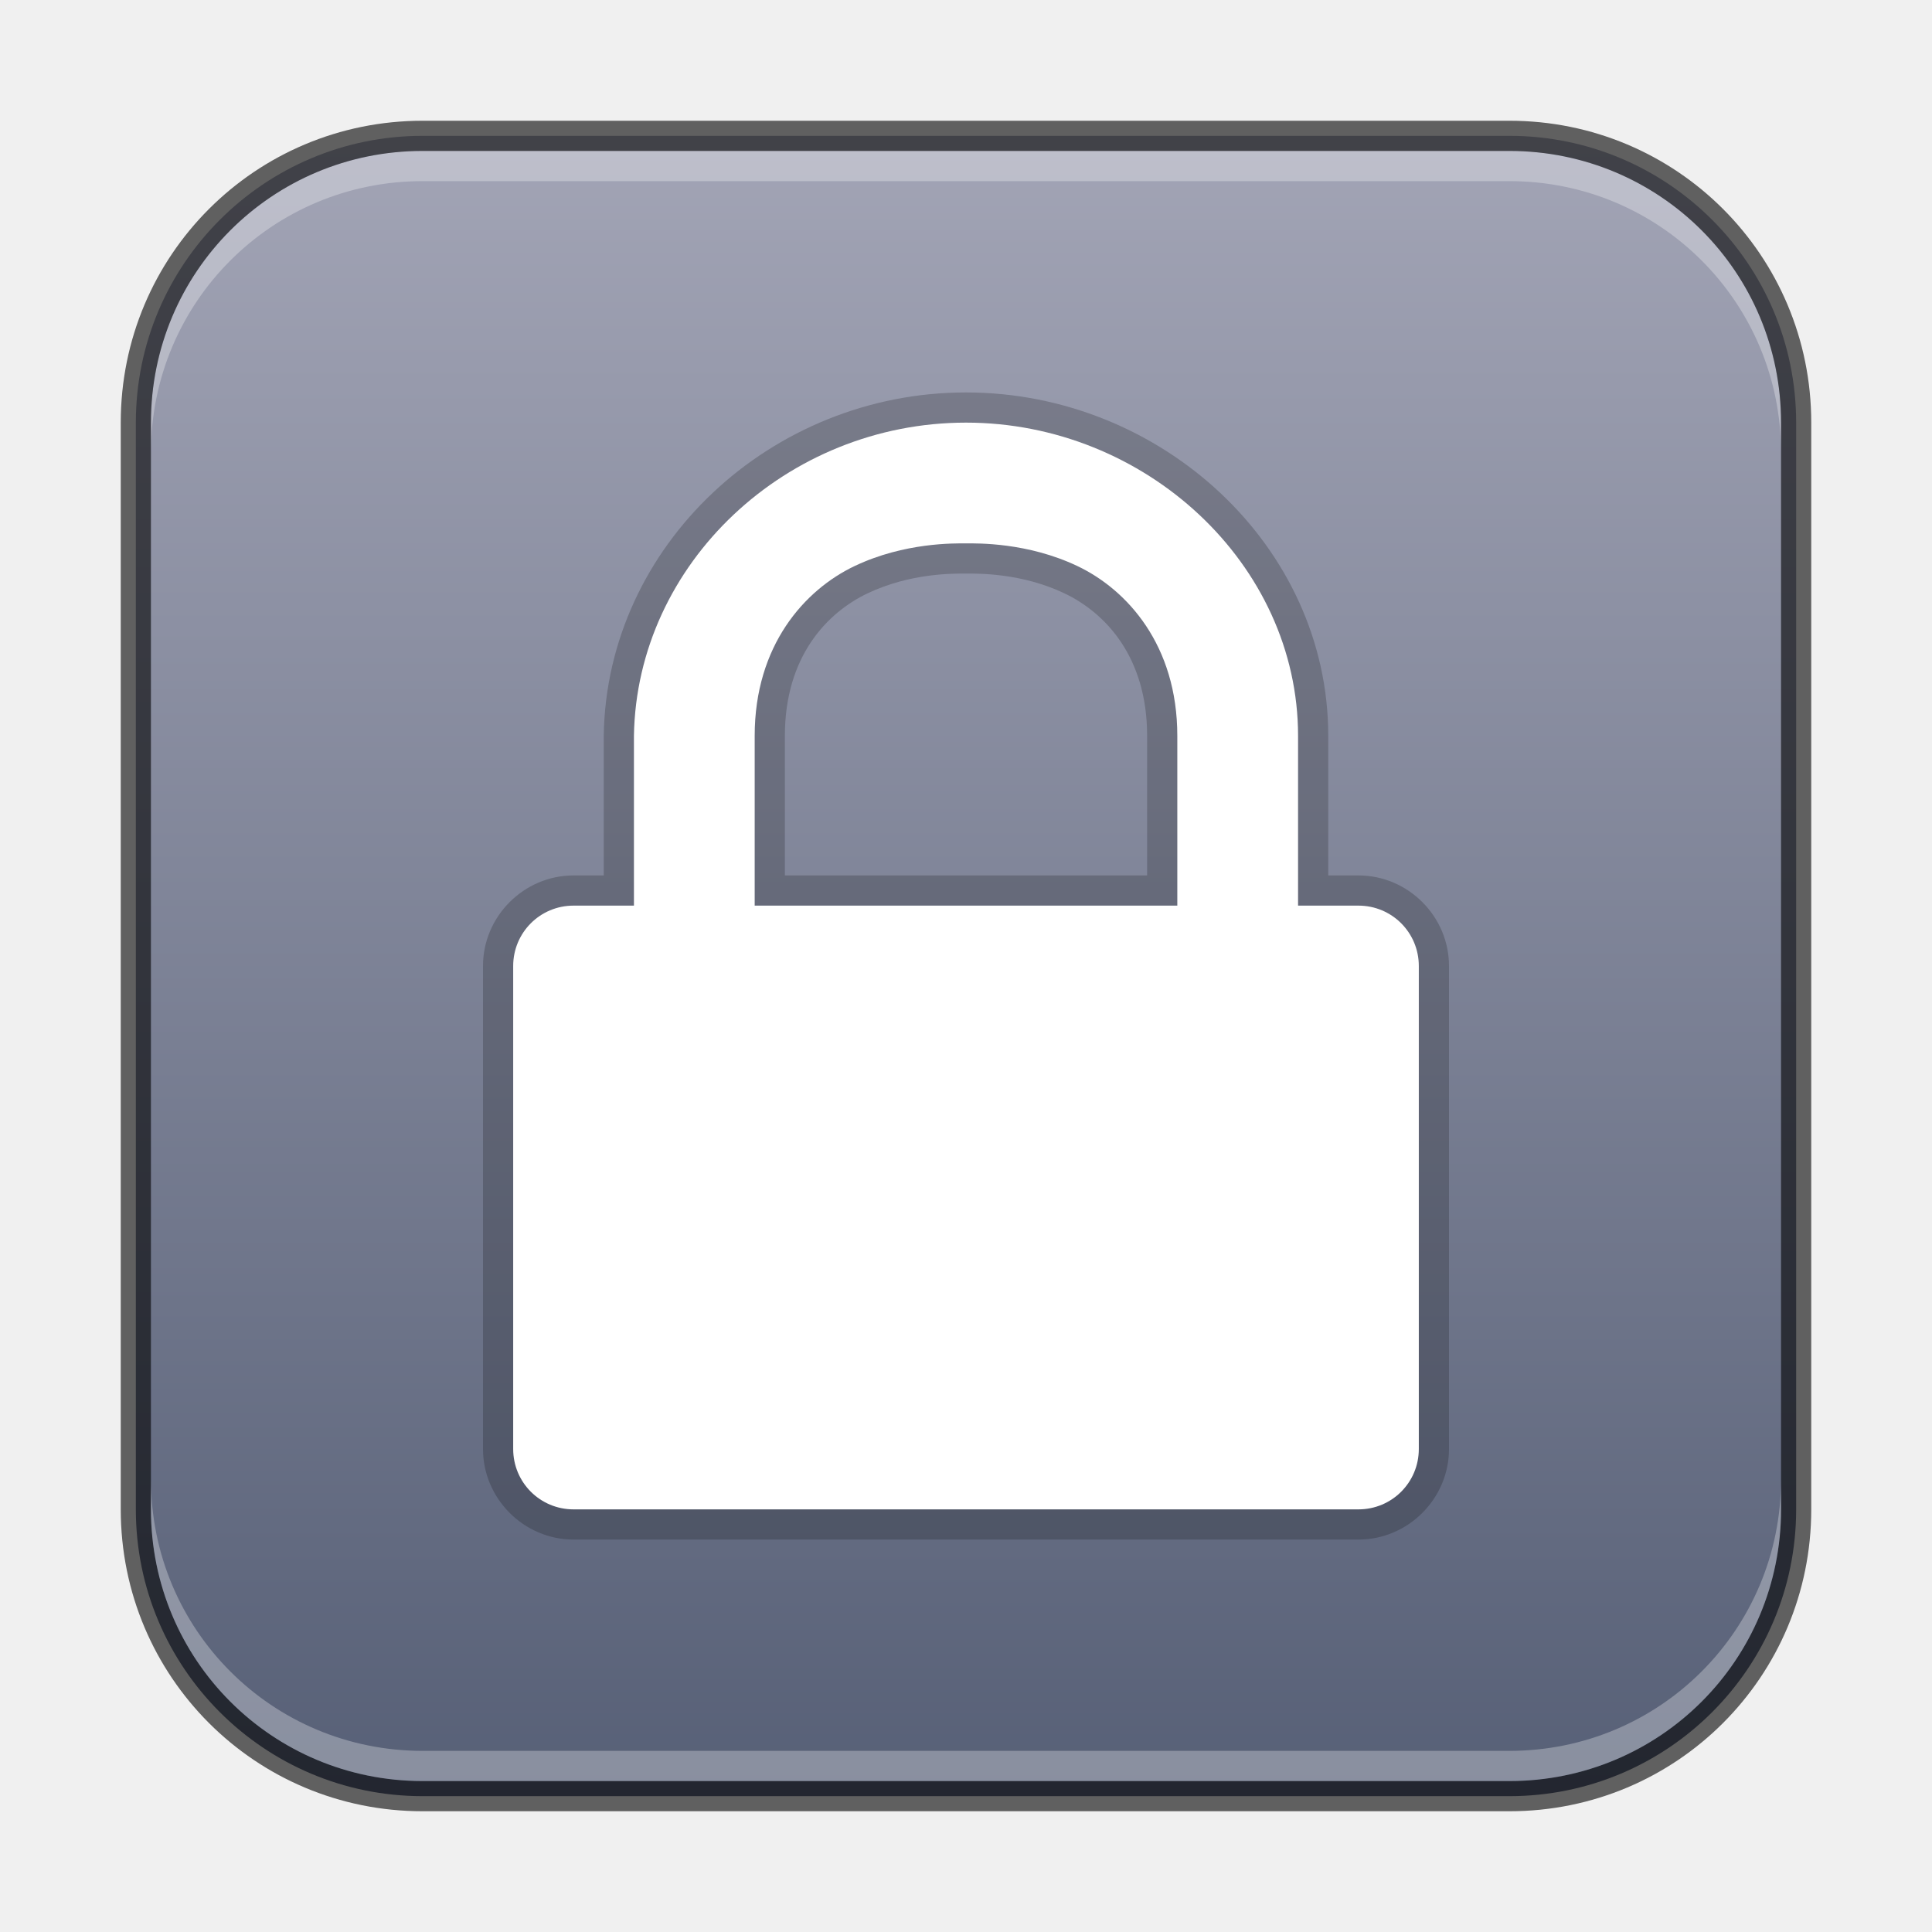
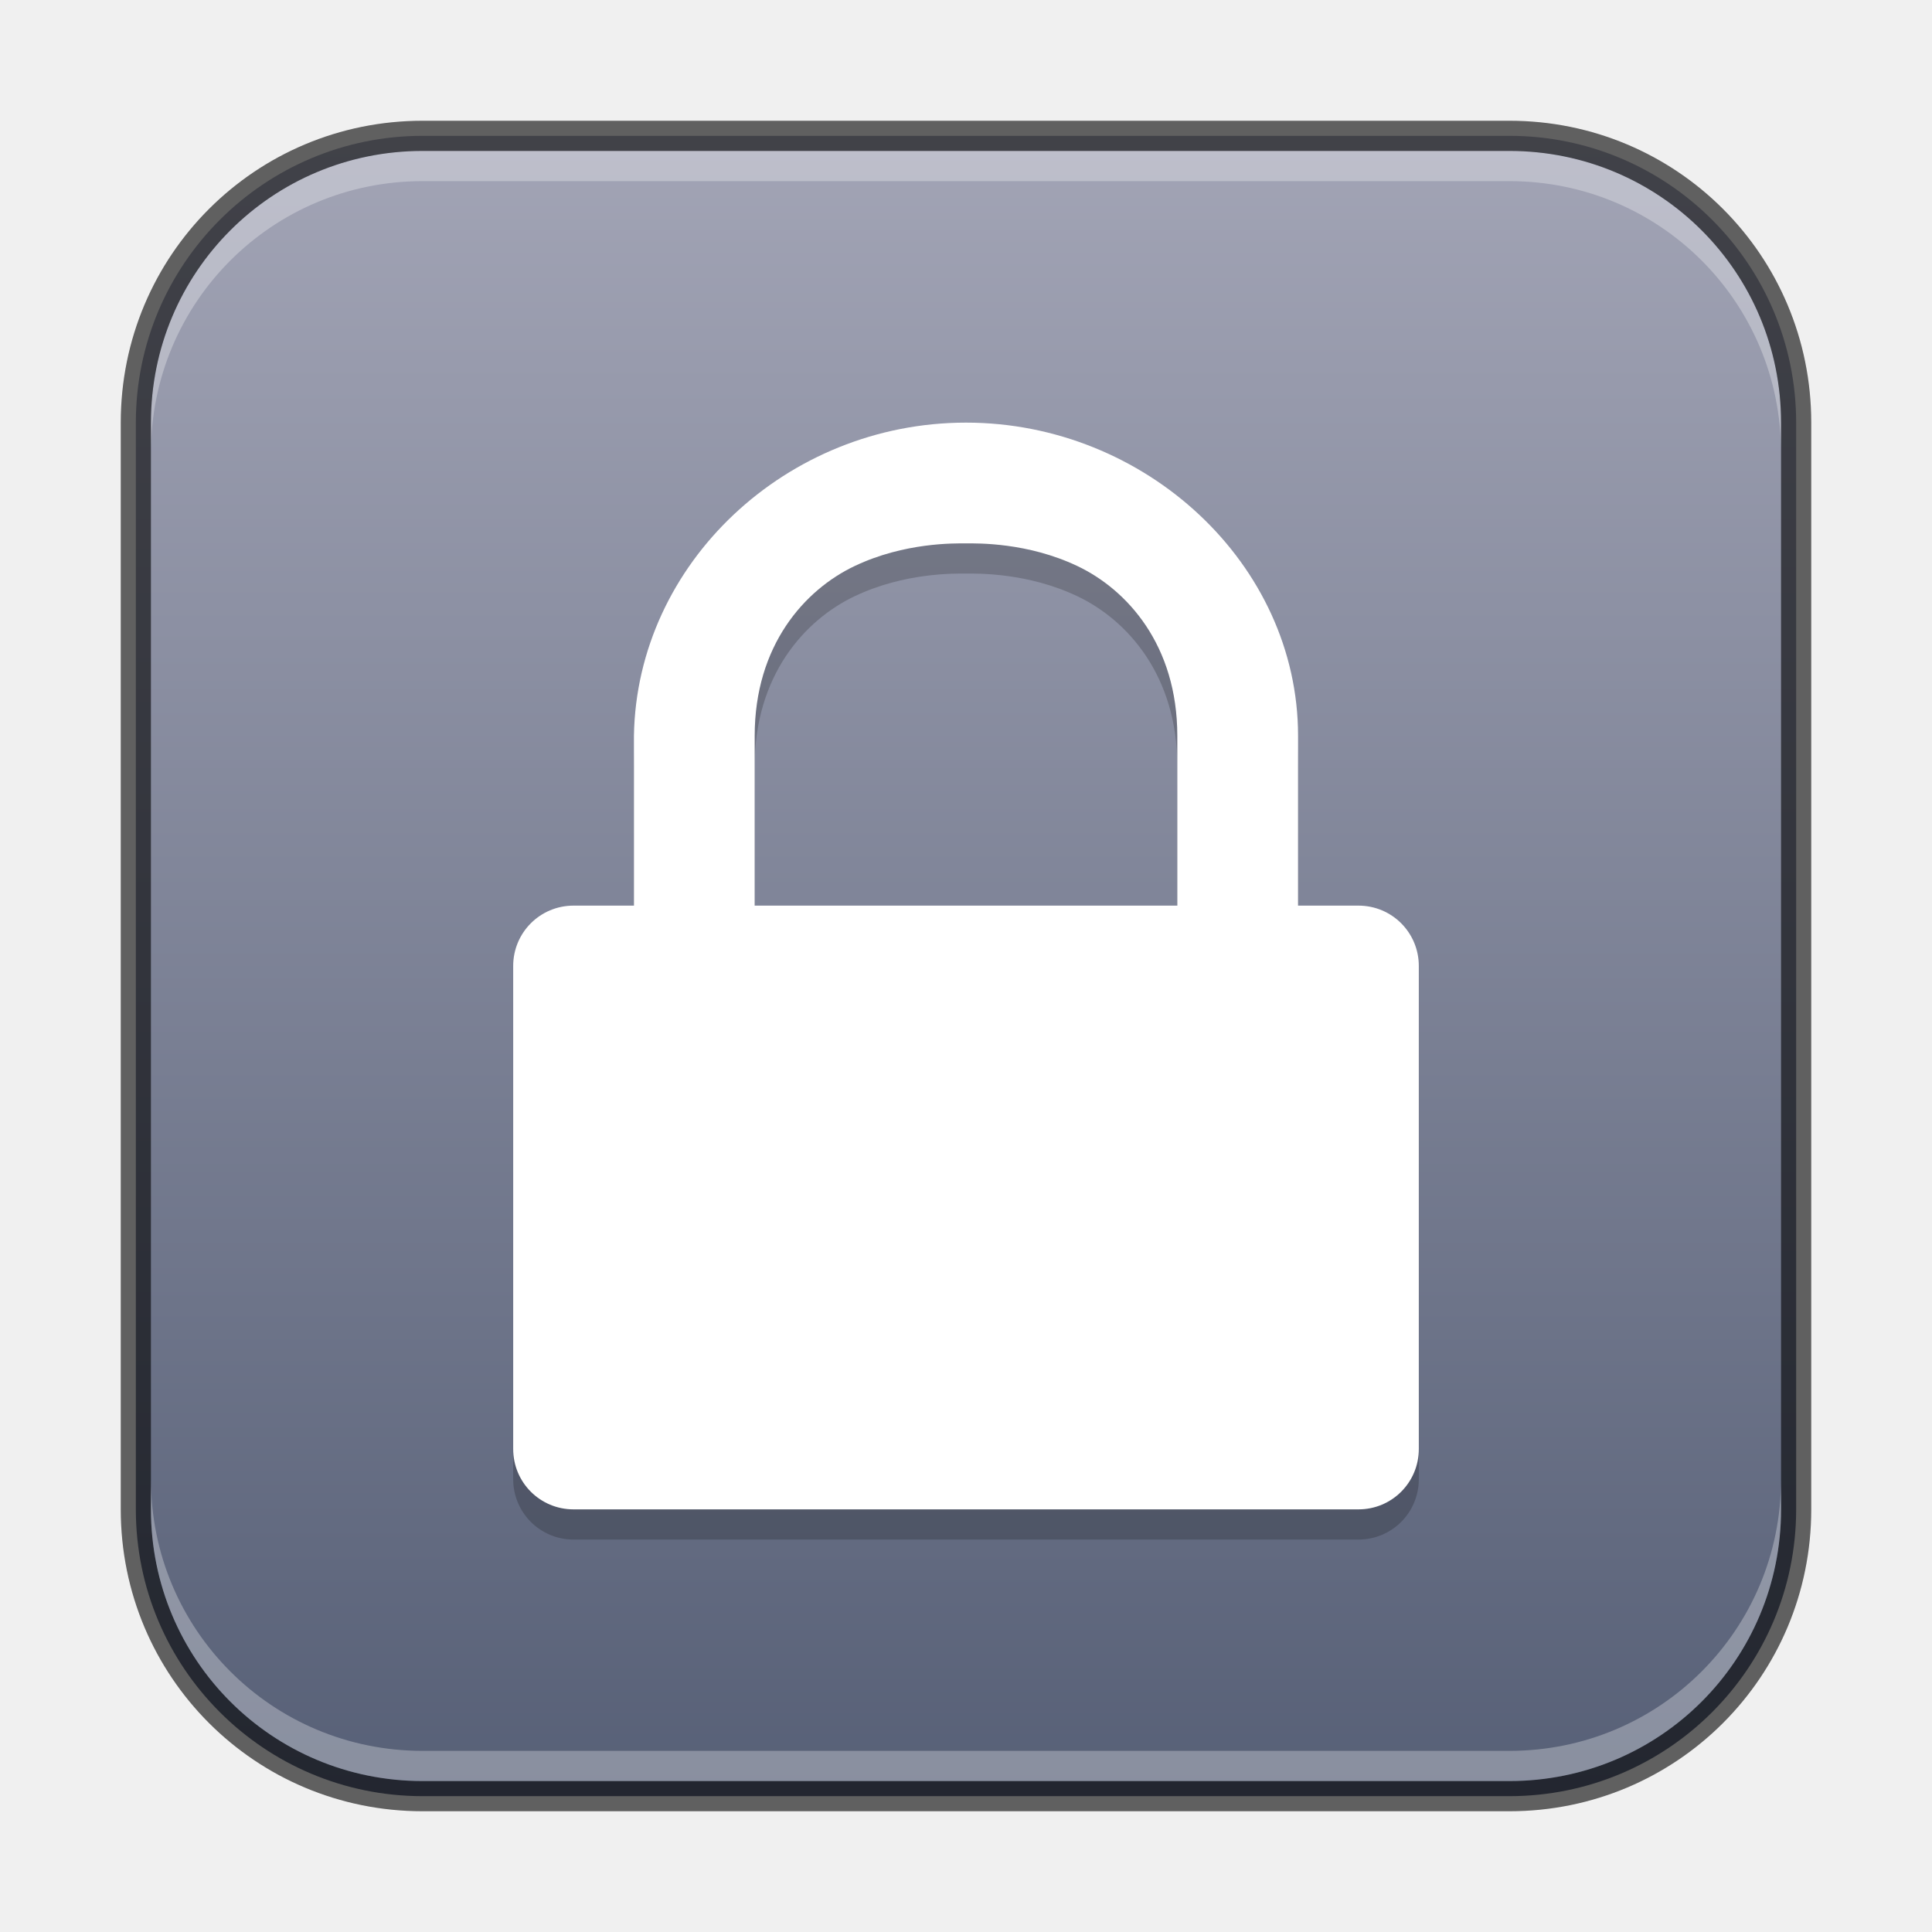
<svg xmlns="http://www.w3.org/2000/svg" xmlns:xlink="http://www.w3.org/1999/xlink" width="64" height="64" viewBox="0 0 64 64" version="1.1" id="svg5">
  <defs id="defs2">
    <linearGradient id="linearGradient1227">
      <stop style="stop-color:#565f76;stop-opacity:1;" offset="0" id="stop1223" />
      <stop style="stop-color:#a3a5b6;stop-opacity:1;" offset="1" id="stop1225" />
    </linearGradient>
    <linearGradient xlink:href="#linearGradient1227" id="linearGradient3525" x1="32" y1="60" x2="32" y2="4" gradientUnits="userSpaceOnUse" />
  </defs>
  <rect style="fill:url(#linearGradient3525);fill-opacity:1;stroke:none" id="rect184" width="55" height="55" x="4.5" y="4.5" ry="9.5" />
-   <path id="path2027" style="color:#000000;fill:#000000;fill-rule:evenodd;stroke:none;stroke-width:2;opacity:0.2" d="M 32 13 C 25.537 13 20.1 18.075 20 24.359 L 20 24.367 L 20 29 L 19 29 C 17.355 29 16 30.355 16 32 L 16 48 C 16 49.645 17.355 51 19 51 L 45 51 C 46.645 51 48 49.645 48 48 L 48 32 C 48 30.355 46.645 29 45 29 L 44 29 L 44 24.375 C 44 18.088 38.465 13 32 13 z M 32 19 C 32.439 19 33.847 18.984 35.258 19.654 C 36.601 20.292 38 21.744 38 24.375 L 38 29 L 26 29 L 26 24.375 C 26 21.744 27.399 20.292 28.742 19.654 C 30.153 18.984 31.561 19 32 19 z " />
+   <path d="m 32,15 c -5.939,0 -10.909,4.662 -11,10.375 v 5.625 h -2 c -1.108,0 -2,0.892 -2,2 v 16 c 0,1.108 0.892,2 2,2 h 26 c 1.108,0 2,-0.892 2,-2 V 32.999 c 0,-1.108 -0.892,-2 -2,-2 H 43 V 25.375 C 43,19.68 37.939,15 32,15 Z m 0,4 c 0.375,0 2.032,-0.036 3.688,0.75 C 37.343,20.536 39,22.376 39,25.375 v 5.625 H 25 V 25.375 C 25,22.376 26.657,20.536 28.312,19.75 29.968,18.964 31.625,19 32,19 Z" style="display:inline;fill:#000000;fill-opacity:1;fill-rule:evenodd;stroke:none;stroke-width:2;enable-background:new;opacity:0.2" id="path351" />
  <path d="m 32,14 c -5.939,0 -10.909,4.662 -11,10.375 v 5.625 h -2 c -1.108,0 -2,0.892 -2,2 v 16 c 0,1.108 0.892,2 2,2 h 26 c 1.108,0 2,-0.892 2,-2 v -16 c 0,-1.108 -0.892,-2 -2,-2 h -2 v -5.625 c 0,-5.695 -5.061,-10.375 -11,-10.375 z m 0,4 c 0.375,0 2.032,-0.036 3.688,0.75 1.655,0.786 3.312,2.626 3.312,5.625 v 5.625 H 25 v -5.625 c 0,-2.999 1.657,-4.839 3.312,-5.625 1.655,-0.786 3.312,-0.75 3.688,-0.75 z" style="display:inline;fill:#ffffff;fill-opacity:1;fill-rule:evenodd;stroke:none;stroke-width:2;enable-background:new" id="path615" />
  <path id="rect2630" style="opacity:0.3;fill:#ffffff;fill-opacity:1" d="M 14,5 C 9.014,5 5,9.014 5,14 v 1 C 5,10.014 9.014,6 14,6 h 36 c 4.986,0 9,4.014 9,9 V 14 C 59,9.014 54.986,5 50,5 Z" />
  <path id="rect899" style="fill:#000000;stroke:none;opacity:0.6" d="M 14,4 C 8.46,4 4,8.46 4,14 v 36 c 0,5.54 4.46,10 10,10 h 36 c 5.54,0 10,-4.46 10,-10 V 14 C 60,8.46 55.54,4 50,4 Z m 0,1 h 36 c 4.986,0 9,4.014 9,9 v 36 c 0,4.986 -4.014,9 -9,9 H 14 C 9.014,59 5,54.986 5,50 V 14 C 5,9.014 9.014,5 14,5 Z" />
  <path id="rect398" style="opacity:0.3;fill:#ffffff" d="M 5 49 L 5 50 C 5 54.986 9.014 59 14 59 L 50 59 C 54.986 59 59 54.986 59 50 L 59 49 C 59 53.986 54.986 58 50 58 L 14 58 C 9.014 58 5 53.986 5 49 z " />
</svg>
